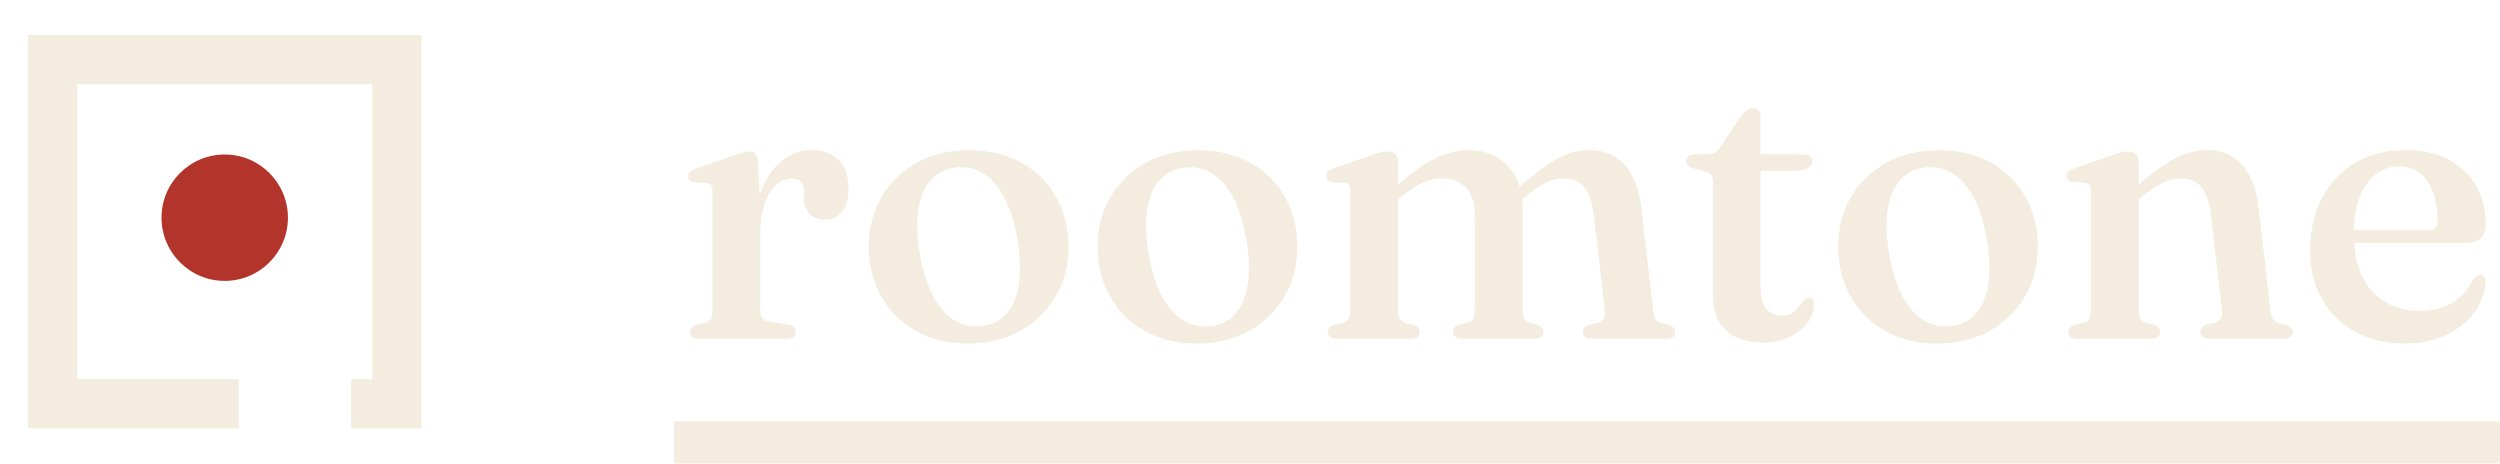
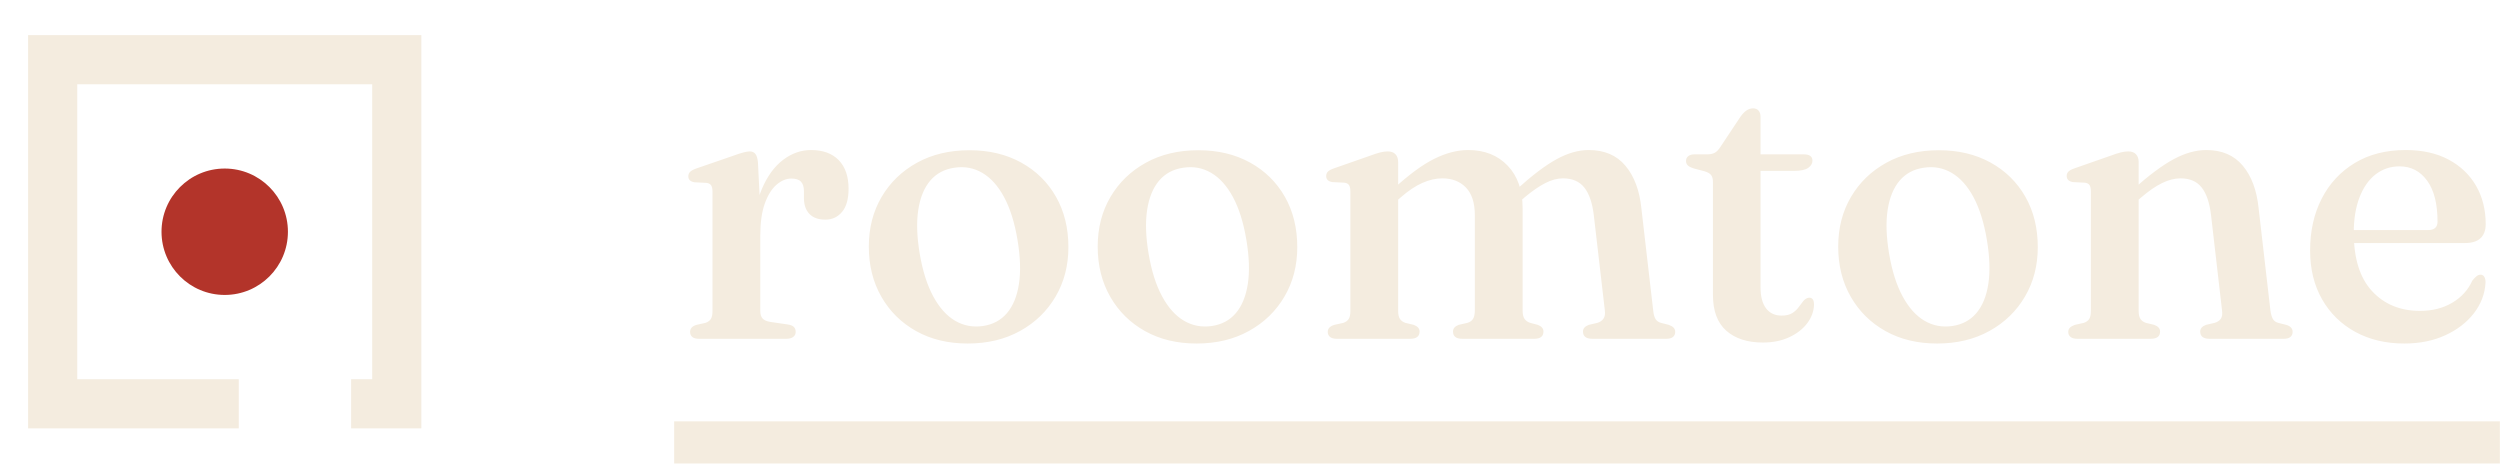
<svg xmlns="http://www.w3.org/2000/svg" viewBox="0 0 712.0 132.0">
  <g transform="translate(0 2.00) scale(4)">
    <path fill="#F4ECDF" d="M2 2h28v28H25v-3.5h1.5V5.5h-21v21H17V30H2z" />
-     <circle cx="16" cy="15" r="4.5" fill="#B3342A" />
+     <circle cx="16" cy="16" r="4.5" fill="#B3342A" />
  </g>
  <path fill="#F4ECDF" transform="translate(192 96.49) scale(0.056)" d="M405 -523Q405 -666 446.5 -763Q488 -860 554 -910Q620 -960 696 -960Q787 -960 837 -908.5Q887 -857 887 -763Q887 -685 854 -645.5Q821 -606 769 -606Q716 -606 688 -635Q660 -664 660 -716L660 -751Q660 -783 645 -799Q630 -815 596 -815Q557 -815 520.5 -783.5Q484 -752 461 -688Q438 -624 438 -525L405 -523ZM426 -899L438 -660L438 -142Q438 -117 449 -104Q460 -91 488 -86L577 -73Q598 -70 608 -61Q618 -52 618 -35Q618 -19 605.5 -9.5Q593 0 570 0L127 0Q103 0 92 -9.5Q81 -19 81 -35Q81 -48 89 -57Q97 -66 114 -71L159 -81Q177 -87 186 -100Q195 -113 195 -141L195 -748Q195 -770 188 -780.5Q181 -791 164 -793L103 -796Q87 -799 79.5 -806.5Q72 -814 72 -826Q72 -840 81 -849Q90 -858 112 -866L292 -928Q333 -943 353 -948Q373 -953 384 -953Q403 -953 413 -940.5Q423 -928 426 -899ZM1502 -959Q1651 -959 1764.5 -896.5Q1878 -834 1941.5 -723Q2005 -612 2005 -466Q2005 -326 1940 -215Q1875 -104 1759.5 -40Q1644 24 1493 24Q1344 24 1231 -39Q1118 -102 1054 -213.5Q990 -325 990 -469Q990 -611 1055 -721.5Q1120 -832 1235 -895.5Q1350 -959 1502 -959ZM1570 -65Q1646 -76 1692.5 -130.5Q1739 -185 1753.5 -279Q1768 -373 1746 -504Q1724 -635 1678 -720.5Q1632 -806 1567 -844Q1502 -882 1425 -870Q1349 -859 1302.5 -804.5Q1256 -750 1241.5 -656Q1227 -562 1249 -432Q1271 -302 1317.5 -216Q1364 -130 1428.5 -92Q1493 -54 1570 -65ZM2666 -959Q2815 -959 2928.5 -896.5Q3042 -834 3105.5 -723Q3169 -612 3169 -466Q3169 -326 3104 -215Q3039 -104 2923.5 -40Q2808 24 2657 24Q2508 24 2395 -39Q2282 -102 2218 -213.5Q2154 -325 2154 -469Q2154 -611 2219 -721.5Q2284 -832 2399 -895.5Q2514 -959 2666 -959ZM2734 -65Q2810 -76 2856.5 -130.5Q2903 -185 2917.5 -279Q2932 -373 2910 -504Q2888 -635 2842 -720.5Q2796 -806 2731 -844Q2666 -882 2589 -870Q2513 -859 2466.5 -804.5Q2420 -750 2405.5 -656Q2391 -562 2413 -432Q2435 -302 2481.5 -216Q2528 -130 2592.5 -92Q2657 -54 2734 -65ZM3682 -899L3682 -142Q3682 -114 3691.5 -100.5Q3701 -87 3719 -81L3761 -71Q3791 -60 3791 -37Q3791 0 3743 0L3371 0Q3347 0 3335.5 -9.5Q3324 -19 3324 -35Q3324 -48 3332.5 -57Q3341 -66 3358 -71L3403 -81Q3421 -87 3430 -100Q3439 -113 3439 -141L3439 -749Q3439 -772 3432 -782Q3425 -792 3408 -794L3347 -797Q3330 -800 3323 -808Q3316 -816 3316 -827Q3316 -841 3324.5 -850Q3333 -859 3356 -867L3539 -931Q3571 -943 3591.5 -948Q3612 -953 3629 -953Q3655 -953 3668.5 -938.5Q3682 -924 3682 -899ZM3654 -684L3614 -724L3655 -760Q3776 -871 3866 -915.5Q3956 -960 4038 -960Q4163 -960 4239 -880.5Q4315 -801 4315 -664L4315 -144Q4315 -115 4325 -101Q4335 -87 4354 -81L4392 -71Q4421 -60 4421 -37Q4421 0 4374 0L4008 0Q3961 0 3961 -37Q3961 -60 3990 -71L4034 -81Q4054 -87 4063 -101.5Q4072 -116 4072 -145L4072 -629Q4072 -722 4027 -769Q3982 -816 3906 -816Q3858 -816 3805.5 -793Q3753 -770 3695 -719L3654 -684ZM4285 -684L4245 -724L4286 -761Q4403 -867 4488 -913.5Q4573 -960 4651 -960Q4771 -960 4838 -880Q4905 -800 4919 -664L4979 -145Q4982 -115 4991 -100.5Q5000 -86 5019 -81L5058 -71Q5075 -65 5083 -56.5Q5091 -48 5091 -35Q5091 -19 5080 -9.5Q5069 0 5045 0L4670 0Q4622 0 4622 -37Q4622 -60 4652 -71L4695 -81Q4715 -87 4726 -102Q4737 -117 4733 -146L4677 -629Q4666 -722 4629 -769Q4592 -816 4520 -816Q4477 -816 4429.5 -791.5Q4382 -767 4326 -720L4285 -684ZM5240 -852L5187 -866Q5164 -873 5155 -882Q5146 -891 5146 -904Q5146 -920 5157.5 -929Q5169 -938 5188 -938L5253 -938Q5277 -938 5292 -946Q5307 -954 5321 -976L5422 -1128Q5438 -1151 5454 -1161.5Q5470 -1172 5487 -1172Q5505 -1172 5515 -1160.5Q5525 -1149 5525 -1129L5525 -262Q5525 -192 5553 -155Q5581 -118 5632 -118Q5667 -118 5687 -131Q5707 -144 5719 -161Q5731 -178 5742.5 -192Q5754 -206 5770 -209Q5783 -210 5790 -201.5Q5797 -193 5797 -173Q5795 -122 5762 -78.5Q5729 -35 5671 -8Q5613 19 5537 19Q5419 19 5351 -41Q5283 -101 5283 -223L5283 -797Q5283 -821 5273.5 -833Q5264 -845 5240 -852ZM5425 -854L5426 -938L5746 -938Q5767 -938 5778 -930Q5789 -922 5789 -906Q5789 -884 5767 -869Q5745 -854 5696 -854L5425 -854ZM6432 -959Q6581 -959 6694.5 -896.5Q6808 -834 6871.5 -723Q6935 -612 6935 -466Q6935 -326 6870 -215Q6805 -104 6689.5 -40Q6574 24 6423 24Q6274 24 6161 -39Q6048 -102 5984 -213.5Q5920 -325 5920 -469Q5920 -611 5985 -721.5Q6050 -832 6165 -895.5Q6280 -959 6432 -959ZM6500 -65Q6576 -76 6622.5 -130.5Q6669 -185 6683.5 -279Q6698 -373 6676 -504Q6654 -635 6608 -720.5Q6562 -806 6497 -844Q6432 -882 6355 -870Q6279 -859 6232.5 -804.5Q6186 -750 6171.5 -656Q6157 -562 6179 -432Q6201 -302 6247.5 -216Q6294 -130 6358.5 -92Q6423 -54 6500 -65ZM7448 -899L7448 -142Q7448 -114 7457.5 -100.5Q7467 -87 7485 -81L7527 -71Q7557 -60 7557 -37Q7557 0 7509 0L7137 0Q7113 0 7101.5 -9.5Q7090 -19 7090 -35Q7090 -48 7098.5 -56.5Q7107 -65 7124 -71L7169 -81Q7187 -87 7196 -100Q7205 -113 7205 -141L7205 -749Q7205 -772 7198 -782Q7191 -792 7174 -794L7113 -797Q7097 -800 7089.5 -808Q7082 -816 7082 -828Q7082 -841 7090.5 -850Q7099 -859 7122 -867L7305 -931Q7337 -943 7357.5 -948Q7378 -953 7395 -953Q7421 -953 7434.5 -938.5Q7448 -924 7448 -899ZM7420 -684L7380 -725L7421 -761Q7541 -868 7627 -914Q7713 -960 7792 -960Q7911 -960 7977.5 -880.5Q8044 -801 8058 -665L8118 -145Q8122 -116 8130.5 -101Q8139 -86 8158 -81L8198 -71Q8215 -66 8223 -57Q8231 -48 8231 -35Q8231 -19 8220 -9.5Q8209 0 8185 0L7809 0Q7761 0 7761 -37Q7761 -60 7791 -71L7834 -81Q7855 -87 7865.5 -101.5Q7876 -116 7872 -145L7816 -630Q7805 -723 7768.5 -769.5Q7732 -816 7661 -816Q7616 -816 7567 -792Q7518 -768 7461 -719L7420 -684ZM9213 -583Q9213 -536 9186.5 -511.5Q9160 -487 9108 -487L8478 -487L8478 -553L8920 -553Q8968 -553 8968 -596Q8968 -732 8915 -804.5Q8862 -877 8775 -877Q8706 -877 8653.5 -836.5Q8601 -796 8571.5 -720Q8542 -644 8542 -540Q8542 -343 8635 -242.5Q8728 -142 8879 -142Q8973 -142 9043 -183.5Q9113 -225 9145 -296Q9159 -313 9168 -319.5Q9177 -326 9187 -326Q9200 -326 9206.5 -314Q9213 -302 9212 -284Q9207 -200 9153 -130Q9099 -60 9007.5 -18Q8916 24 8799 24Q8658 24 8550 -35Q8442 -94 8381 -200.5Q8320 -307 8320 -449Q8320 -598 8379 -713Q8438 -828 8547 -894Q8656 -960 8806 -960Q8933 -960 9024 -911.5Q9115 -863 9164 -778Q9213 -693 9213 -583Z" />
  <rect fill="#F4ECDF" x="192" y="120.00" width="519.96" height="12" />
</svg>
